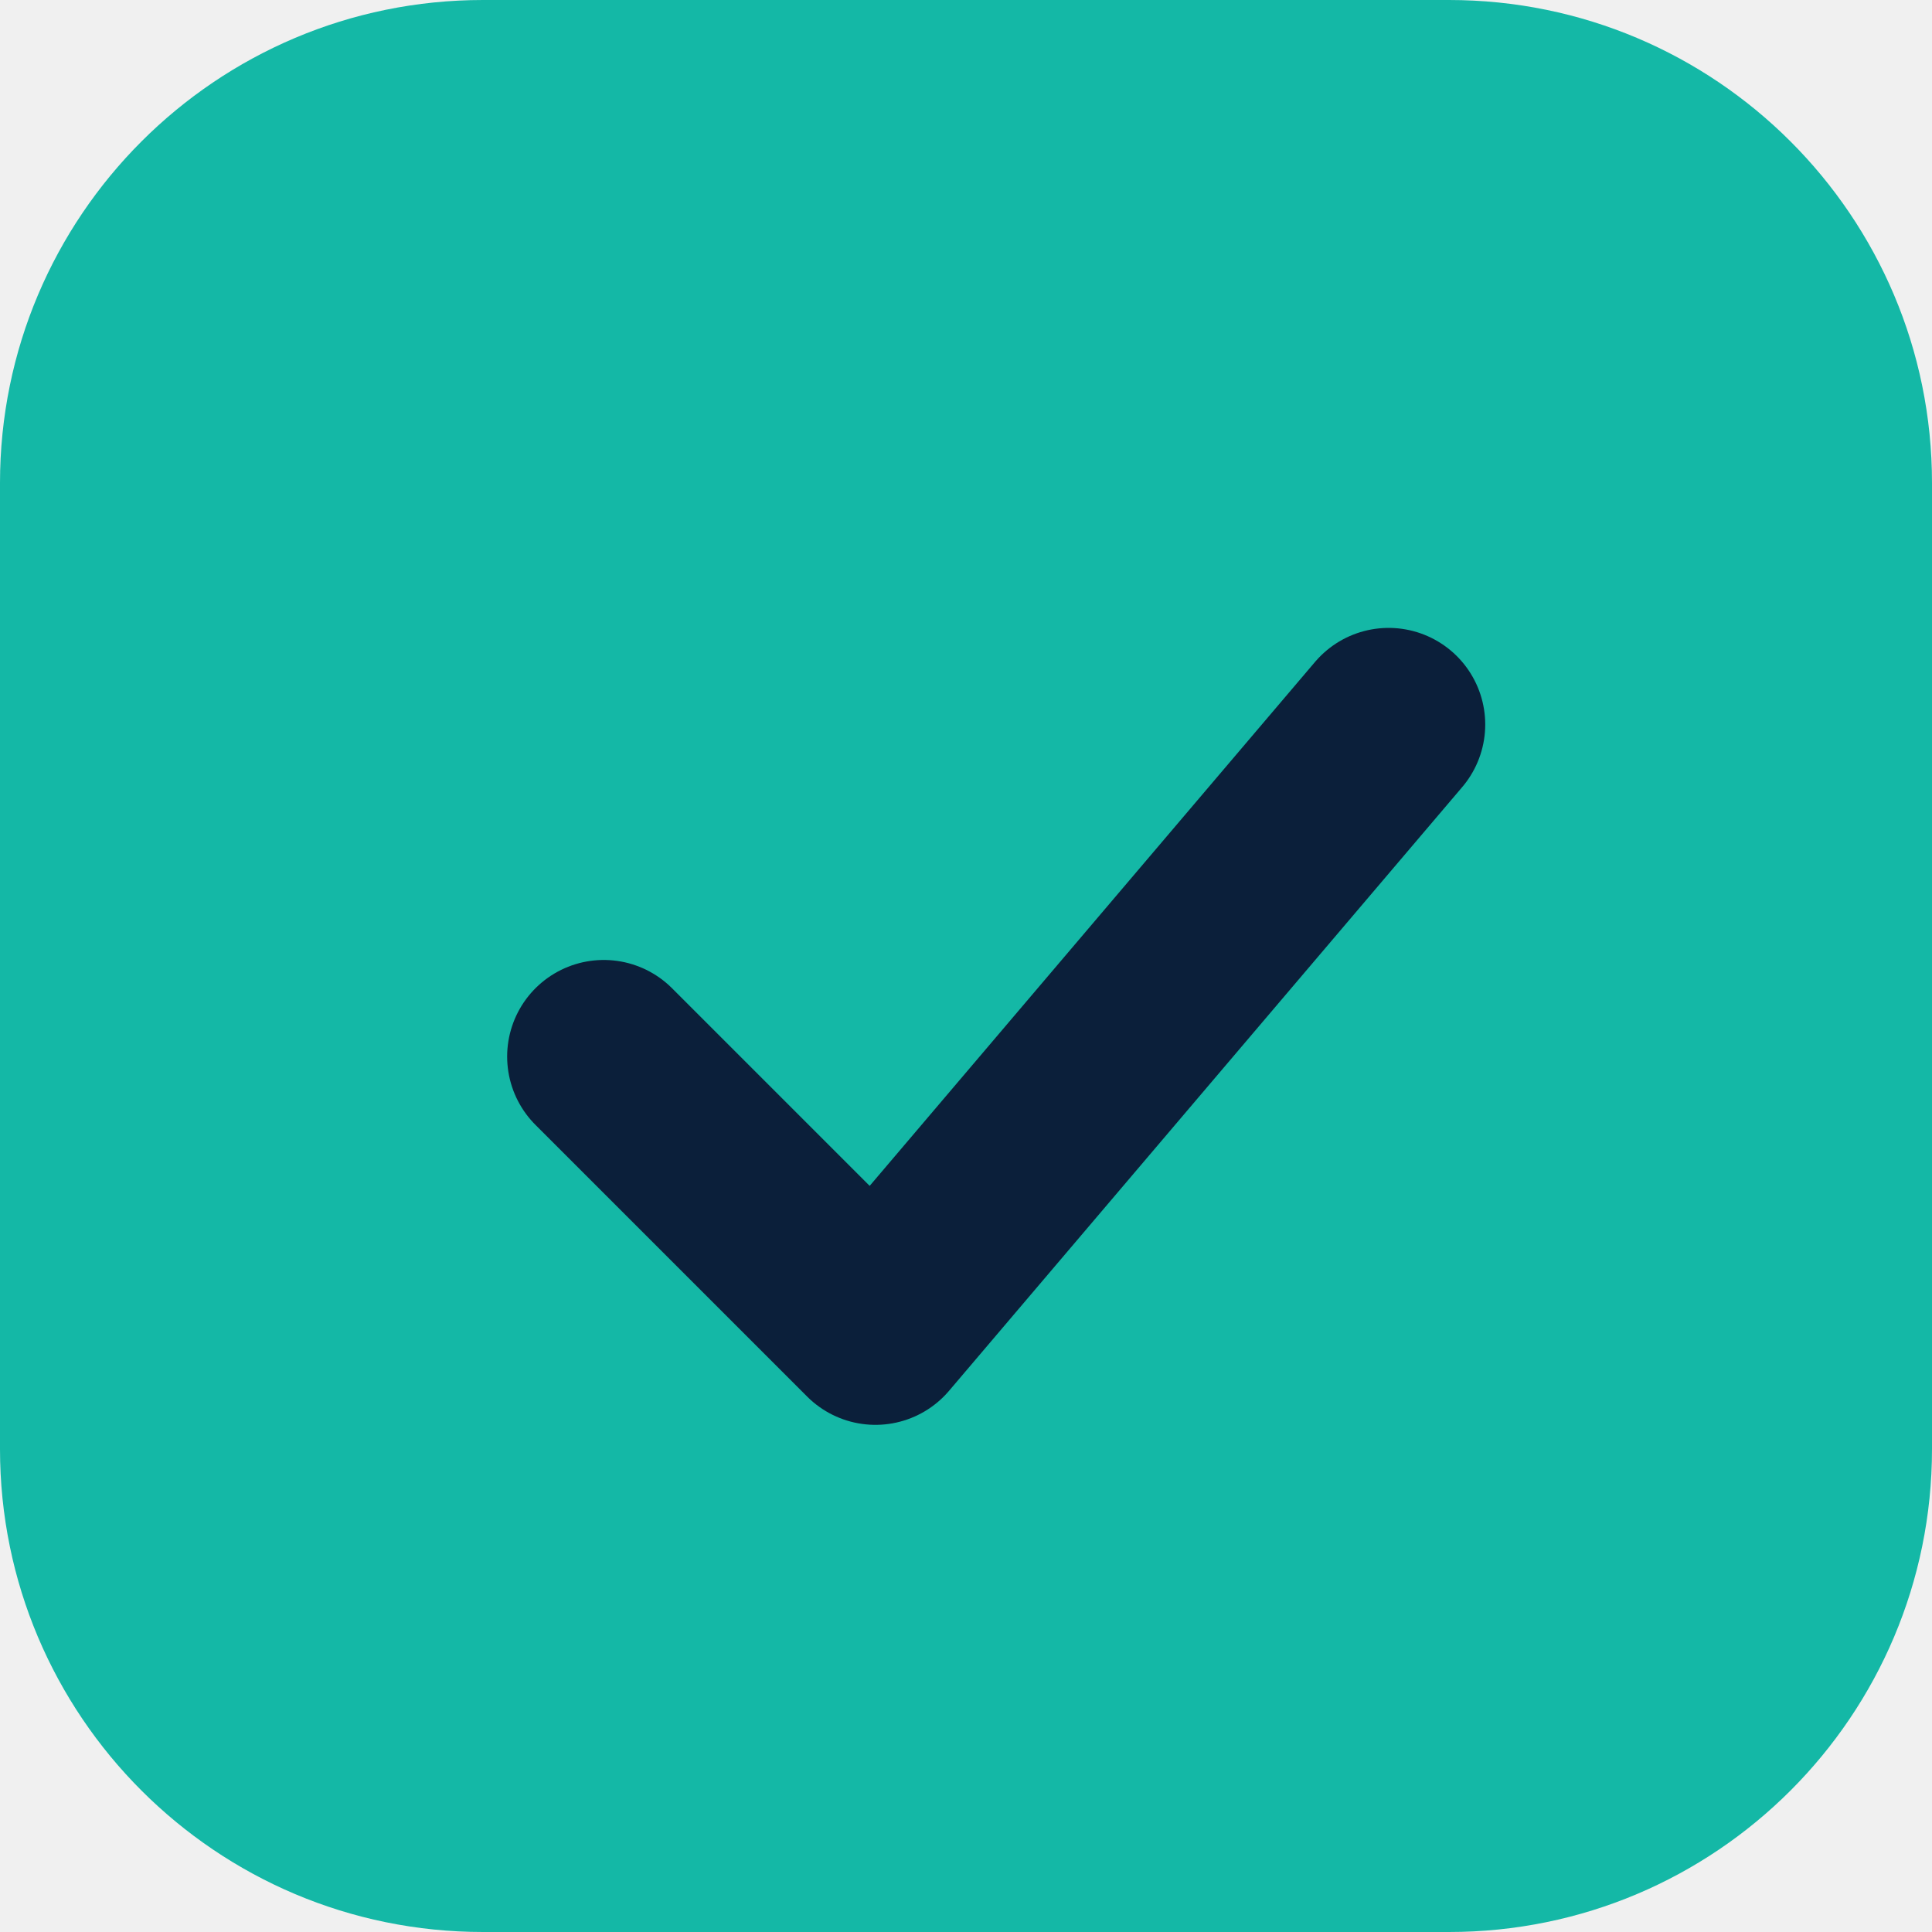
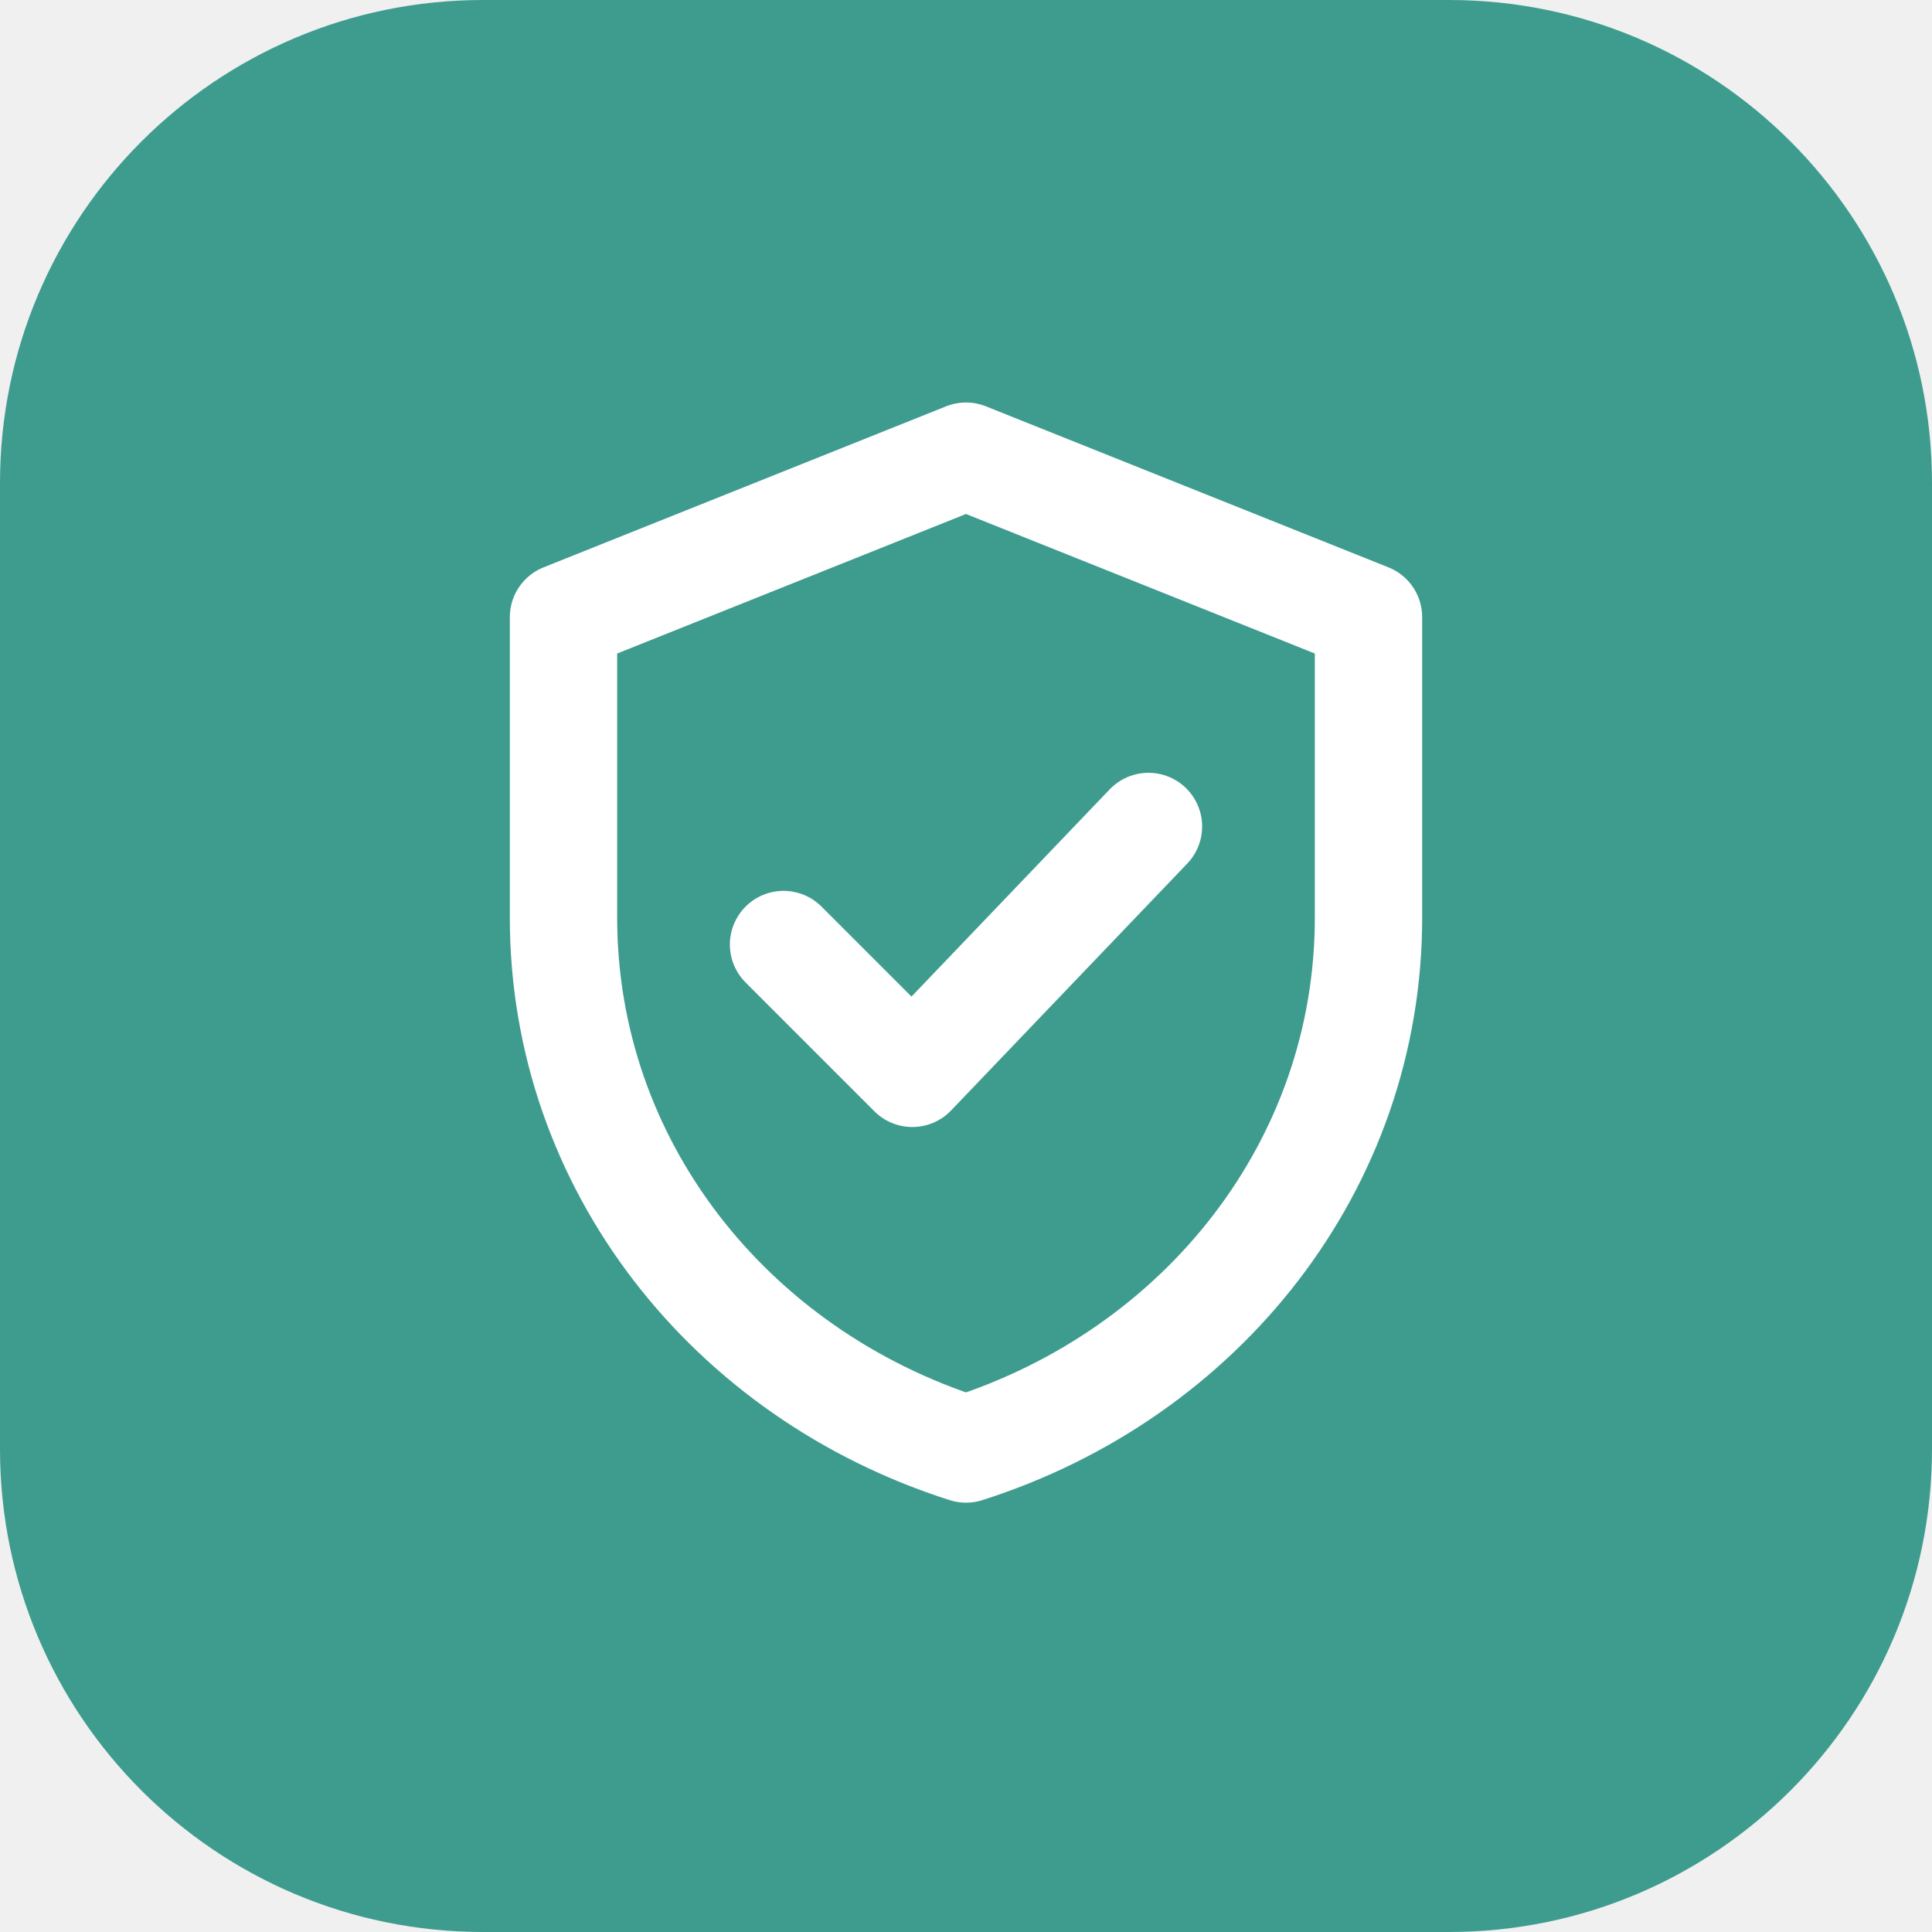
- <svg xmlns="http://www.w3.org/2000/svg" width="32" height="32" viewBox="0 0 32 32">
-   <rect x="0" y="0" width="32" height="32" rx="8" fill="#14B8A6" />
-   <path d="M10 17.5l4.5 4.5L23 12" fill="none" stroke="#0B1F3A" stroke-width="3.2" stroke-linecap="round" stroke-linejoin="round" />
+ <svg xmlns="http://www.w3.org/2000/svg" width="36" height="36" viewBox="0 0 36 36">
+   <rect x="0" y="0" width="36" height="36" rx="9" fill="#3E9C8F" />
+   <path d="M18 8.5l7.5 3v5.6c0 4.6-3.1 8.5-7.5 9.9-4.4-1.4-7.5-5.3-7.5-9.9v-5.6z" fill="none" stroke="#FFFFFF" stroke-width="2" stroke-linejoin="round" />
+   <path d="M14.6 17.6l2.4 2.4 4.4-4.6" fill="none" stroke="#FFFFFF" stroke-width="2" stroke-linecap="round" stroke-linejoin="round" />
</svg>
